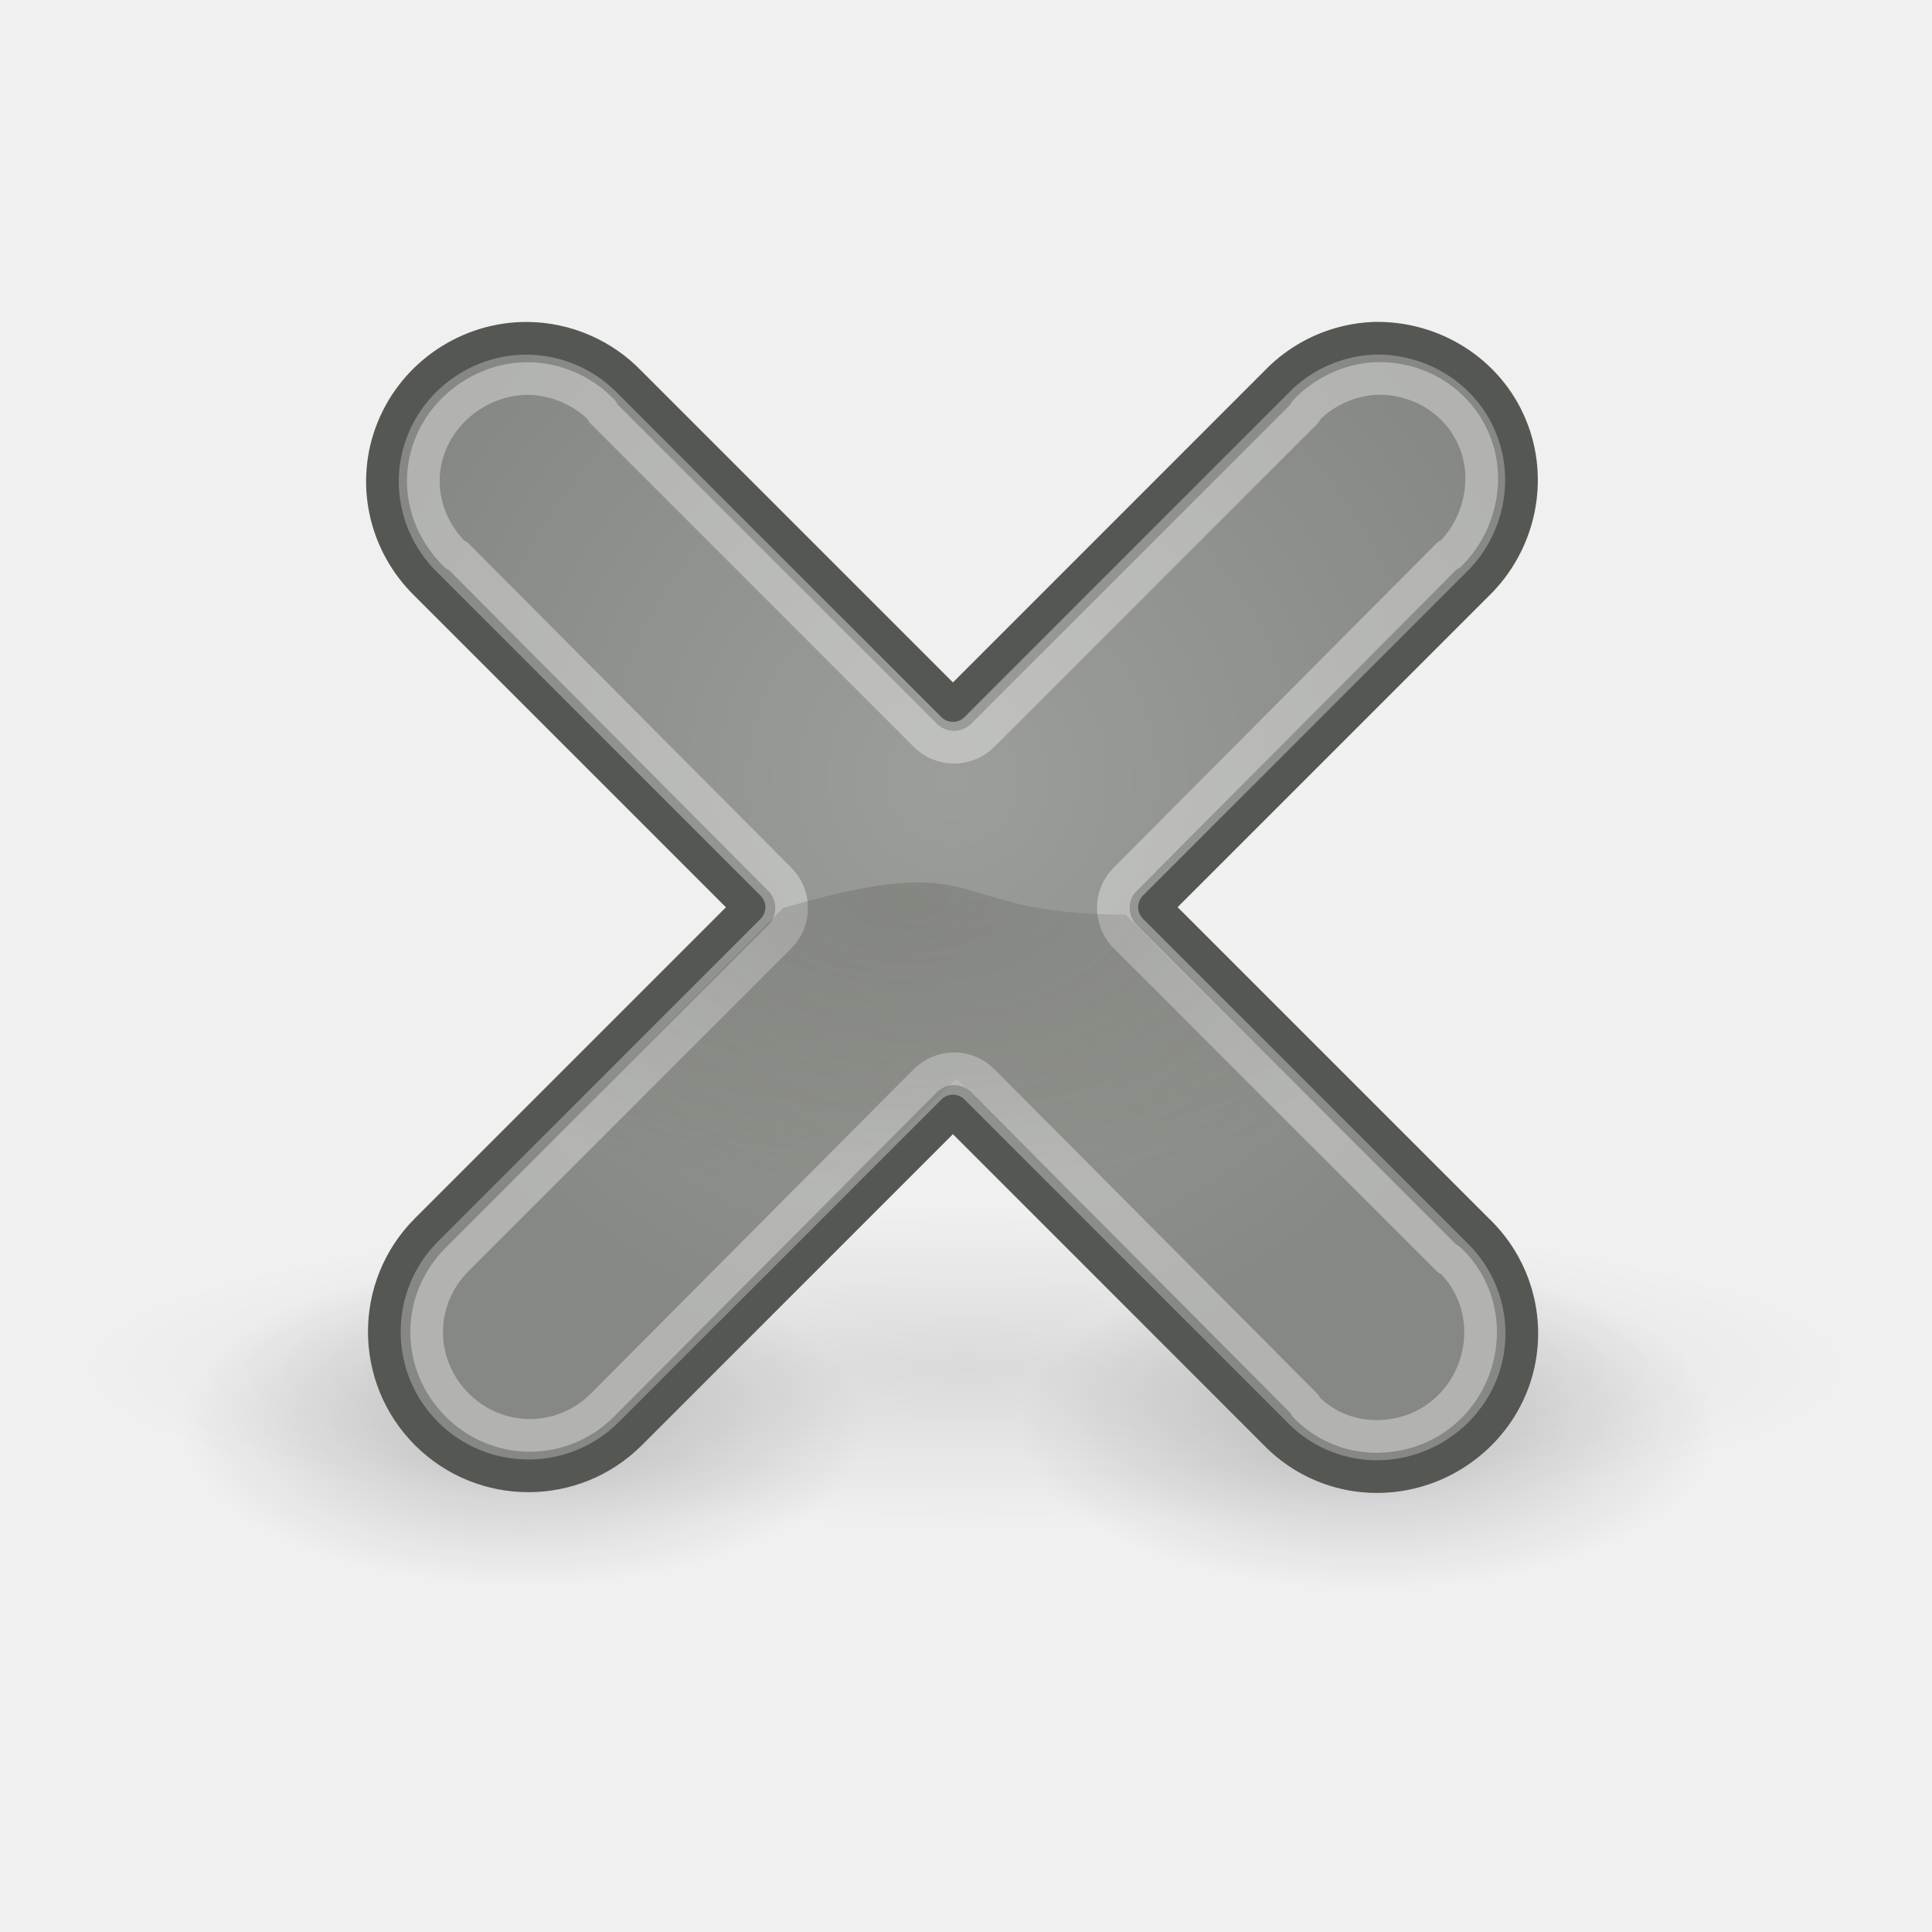
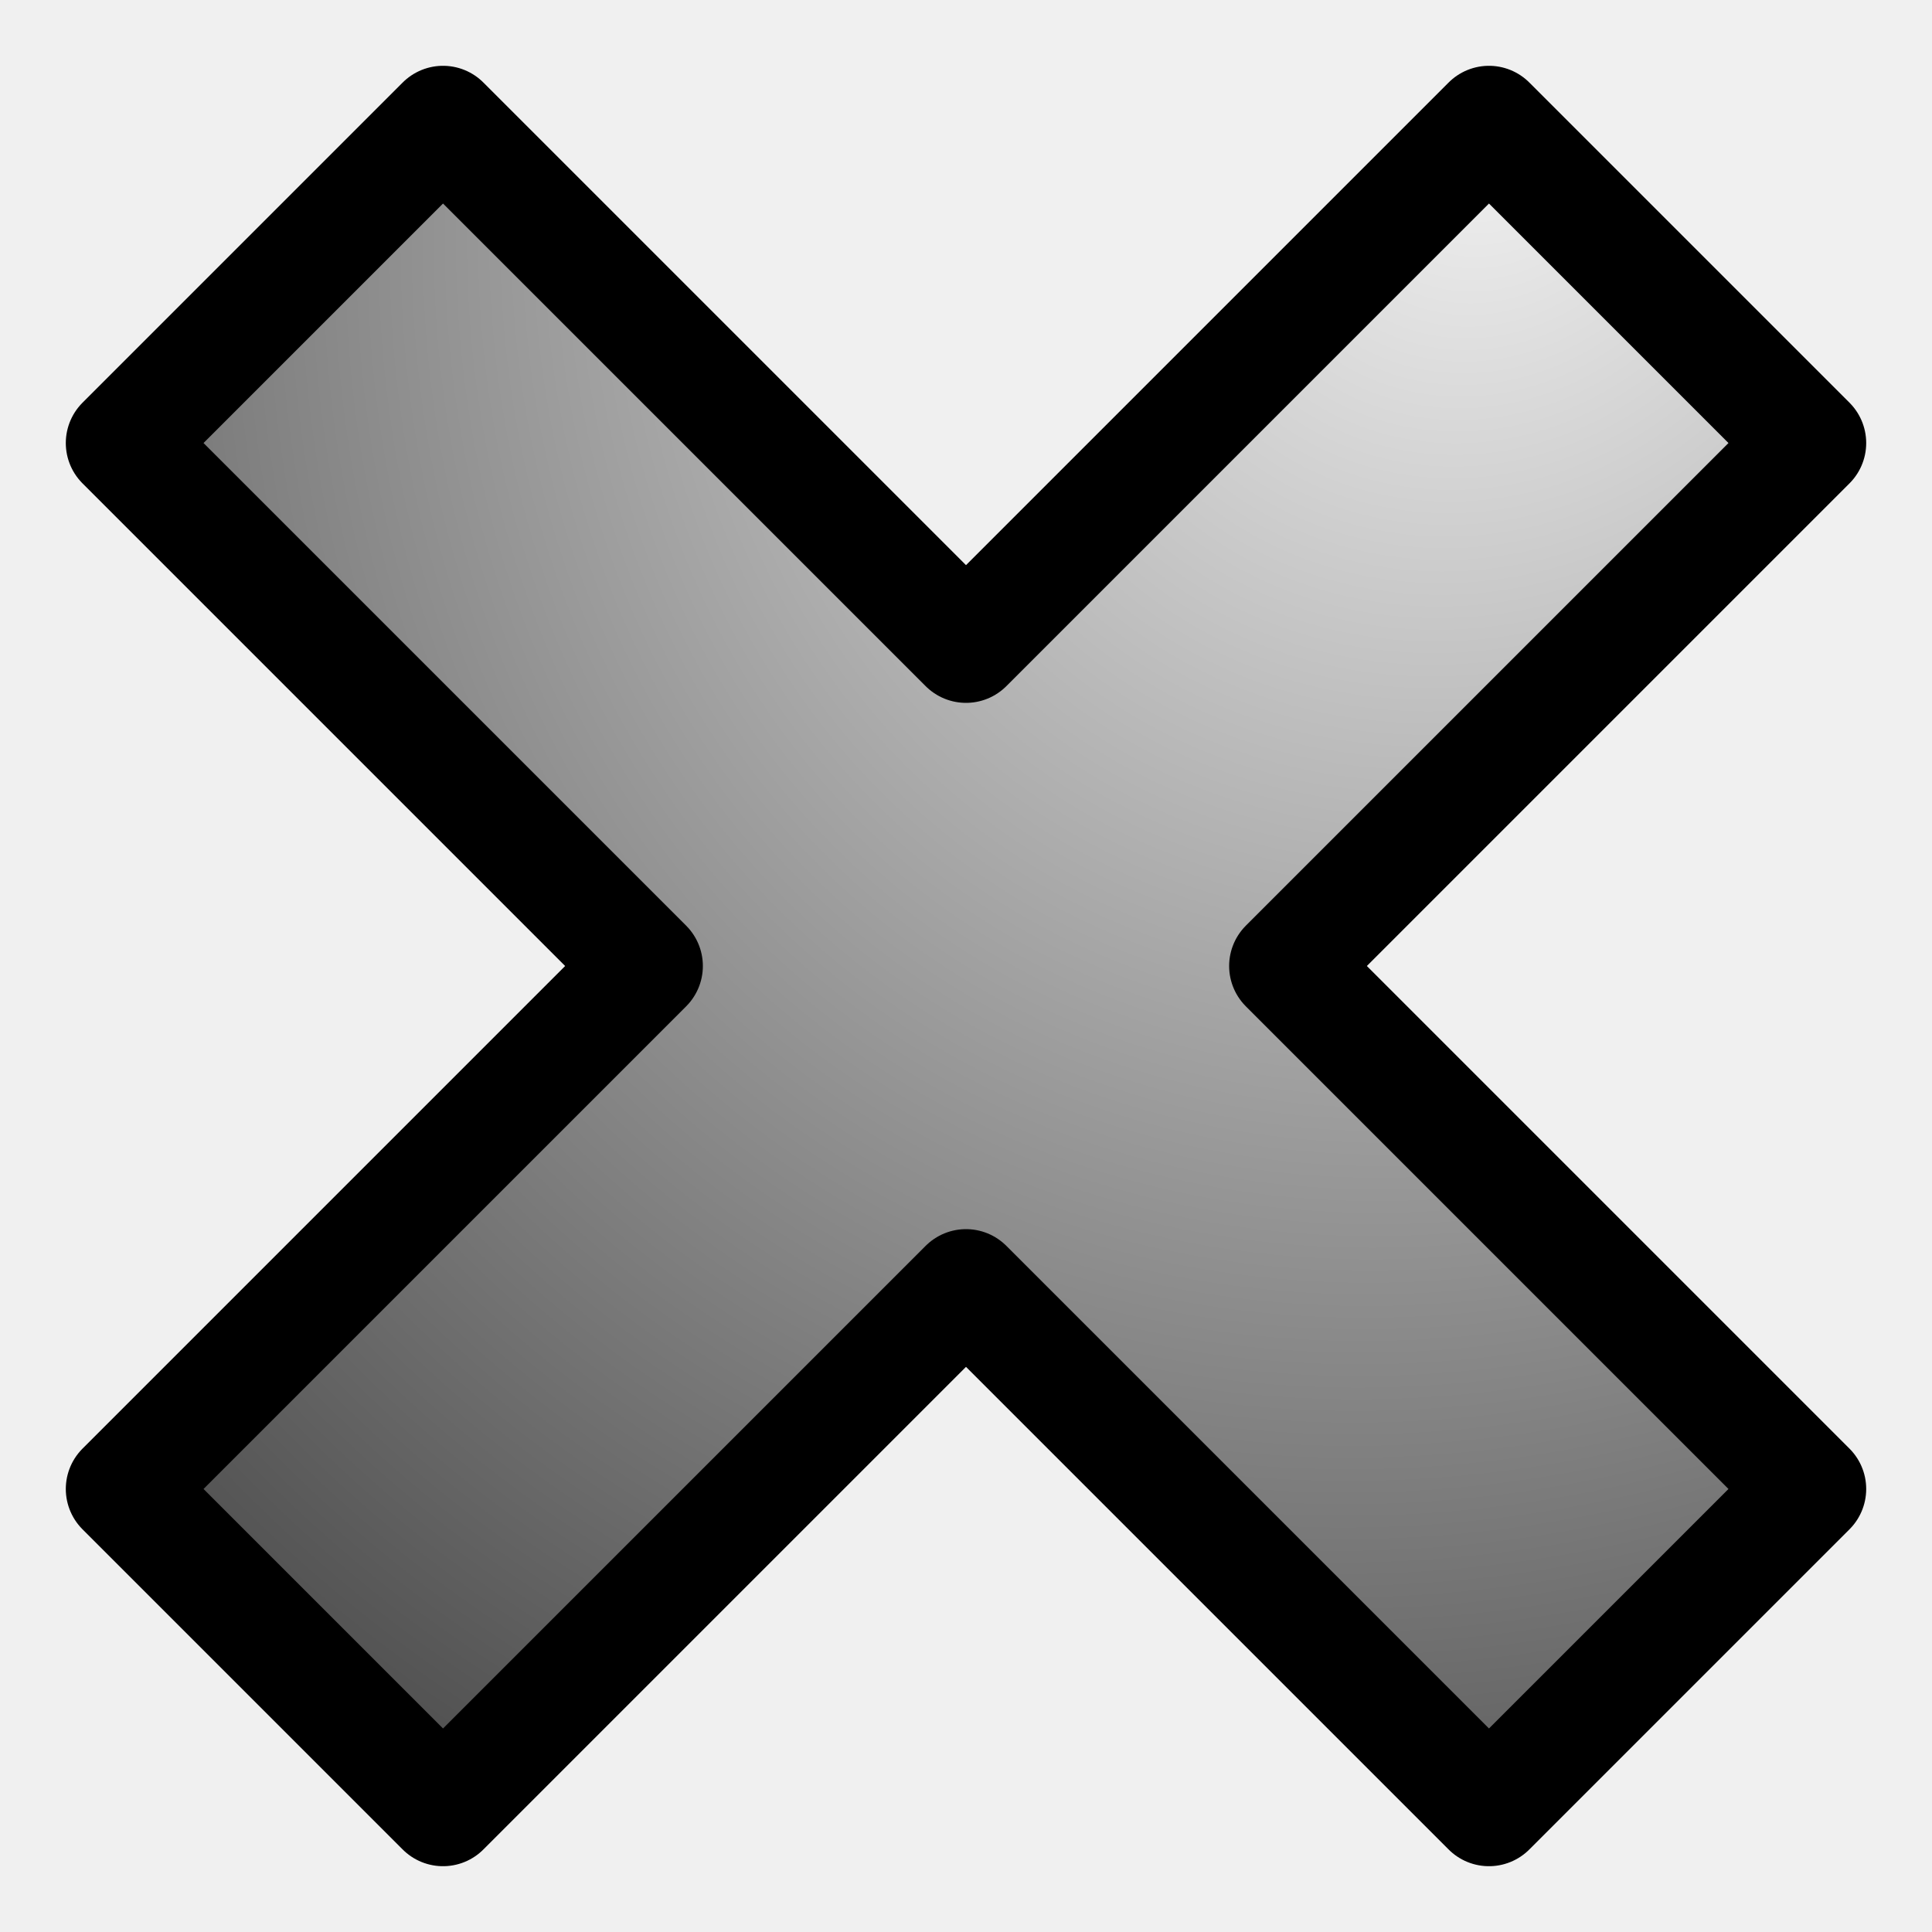
- <svg xmlns="http://www.w3.org/2000/svg" xmlns:xlink="http://www.w3.org/1999/xlink" width="100%" height="100%" viewBox="0 0 48 48">
-   <radialGradient id="SVGID_1_" cx="-66.101" cy="-1047.48" r="1.605" gradientTransform="matrix(13.7819 0 0 -2.4587 934.9918 -2541.438)" gradientUnits="userSpaceOnUse">
-     <stop offset="0" style="stop-color:#000" />
-     <stop offset="1" style="stop-color:#000;stop-opacity:0" />
-   </radialGradient>
-   <path style="opacity:.092;fill:url(#SVGID_1_)" d="M46.127,33.979c0,2.182-9.906,3.947-22.127,3.947c-12.22,0-22.126-1.768-22.126-3.947c0-2.179,9.906-3.946,22.126-3.946C36.222,30.032,46.127,31.8,46.127,33.979z" />
-   <radialGradient id="SVGID_2_" cx="148.201" cy="-1029.6" r="1.604" gradientTransform="matrix(5.3381 0 0 -2.4944 -778.1038 -2532.832)" gradientUnits="userSpaceOnUse">
-     <stop offset="0" style="stop-color:#000" />
-     <stop offset="1" style="stop-color:#000;stop-opacity:0" />
-   </radialGradient>
-   <path style="opacity:.203;fill:url(#SVGID_2_)" d="M22,35.392c0,2.322-4.029,4.205-9,4.205s-9-1.883-9-4.205s4.029-4.205,9-4.205S22,33.069,22,35.392z" />
-   <radialGradient id="SVGID_3_" cx="127.06" cy="-1016.391" r="1.607" gradientTransform="matrix(5.4059 0 0 -2.5259 -652.8704 -2531.858)" gradientUnits="userSpaceOnUse">
-     <stop offset="0" style="stop-color:#000" />
-     <stop offset="1" style="stop-color:#000;stop-opacity:0" />
-   </radialGradient>
-   <path style="opacity:.203;fill:url(#SVGID_3_)" d="M43,35.392c0,2.322-4.028,4.205-9,4.205c-4.971,0-9-1.883-9-4.205s4.029-4.205,9-4.205C38.972,31.187,43,33.069,43,35.392z" />
-   <radialGradient id="SVGID_4_" cx="-18.396" cy="-229.483" r="1.493" gradientTransform="matrix(10.1125 0 0 -10.104 209.6891 -2299.35)" gradientUnits="userSpaceOnUse">
-     <stop offset="0" style="stop-color:#9C9E99" />
-     <stop offset="1" style="stop-color:#868883" />
-   </radialGradient>
-   <path style="fill:url(#SVGID_4_);stroke:#555753;stroke-width:.812;stroke-linecap:round;stroke-linejoin:round" d="M13.102,8.405c-1.456-0.01-2.788,0.879-3.339,2.227c-0.551,1.348-0.212,2.883,0.834,3.896l8.013,8.013l-8.013,8.013c-1.398,1.398-1.398,3.666,0,5.064c1.398,1.398,3.666,1.398,5.064,0l8.014-8.014l8.013,8.014c0.898,0.924,2.204,1.277,3.45,0.945c1.245-0.332,2.241-1.313,2.561-2.561c0.318-1.249-0.067-2.563-1.002-3.45l-8.014-8.014l8.014-8.013c1.056-1.021,1.4-2.6,0.834-3.951c-0.563-1.354-1.928-2.205-3.396-2.17c-0.93,0.037-1.809,0.437-2.447,1.111l-8.013,8.014l-8.014-8.014C14.995,8.815,14.069,8.413,13.102,8.405z" />
-   <path xlink:href="#path4262" style="opacity:.362;fill:none;stroke:#FFFFFF;stroke-width:.812;stroke-linecap:round;stroke-linejoin:round" d="M13.126,9.405c-1.037-0.008-2.03,0.654-2.423,1.615s-0.147,2.03,0.615,2.771c0.013,0,0.025,0,0.039,0l8,8.038c0.199,0.191,0.311,0.455,0.311,0.73s-0.112,0.541-0.311,0.731l-8,8c-1.009,1.009-1.009,2.605,0,3.615c1.008,1.009,2.606,1.009,3.615,0l8-8.039c0.191-0.198,0.455-0.313,0.731-0.313c0.275,0,0.539,0.112,0.73,0.313l8,8.039c0,0.013,0,0.023,0,0.037c0.637,0.656,1.55,0.896,2.461,0.654c0.904-0.242,1.581-0.957,1.809-1.847c0.228-0.896-0.021-1.823-0.693-2.462c-0.012,0-0.024,0-0.037,0l-8-8c-0.198-0.191-0.313-0.455-0.313-0.73s0.113-0.541,0.313-0.73l8-8.038c0.013,0,0.025,0,0.037,0c0.76-0.733,1.015-1.896,0.615-2.847c-0.399-0.959-1.354-1.563-2.422-1.539c-0.664,0.025-1.315,0.328-1.77,0.809c0,0.014,0,0.025,0,0.039l-8,8.001c-0.191,0.198-0.455,0.312-0.73,0.312c-0.276,0-0.54-0.112-0.731-0.312l-8-8.001c0-0.014,0-0.025,0-0.039C14.501,9.715,13.819,9.411,13.126,9.405z" />
-   <radialGradient id="SVGID_5_" cx="46.367" cy="-666" r="1.896" gradientTransform="matrix(7.5973 0 0 -3.8245 -329.7393 -2524.808)" gradientUnits="userSpaceOnUse">
-     <stop offset="0" style="stop-color:#555753" />
-     <stop offset="1" style="stop-color:#555753;stop-opacity:0" />
-   </radialGradient>
-   <path style="opacity:.3;fill:url(#SVGID_5_)" d="M19.454,22.559c5.222-1.522,3.882,0.164,8.507,0.164l8.506,8.506l-4.704,3.64l-8-8.068l-8,7.798L11.58,30.5L19.454,22.559z" />
+ <svg xmlns="http://www.w3.org/2000/svg" xmlns:xlink="http://www.w3.org/1999/xlink" width="128px" height="128px" viewBox="0 0 128 128" version="1.1" id="SVGRoot">
+   <defs id="defs2166">
+     <linearGradient id="linearGradient6523">
+       <stop style="stop-color:#f2f2f2;stop-opacity:1" offset="0" id="stop6519" />
+       <stop style="stop-color:#4d4d4d;stop-opacity:1" offset="1" id="stop6521" />
+     </linearGradient>
+     <radialGradient xlink:href="#linearGradient6523" id="radialGradient6525" cx="96.019" cy="19.554" fx="96.019" fy="19.554" r="59.641" gradientUnits="userSpaceOnUse" gradientTransform="matrix(-1.165024,1.871324,-1.65602,-1.030983,242.8952,-151.3843)" />
+   </defs>
+   <g id="layer1">
+     <path style="opacity:1;fill:url(#radialGradient6525);fill-opacity:1;stroke:#000000;stroke-width:7.559;stroke-linecap:round;stroke-linejoin:round;stroke-miterlimit:4;stroke-dasharray:none;stroke-dashoffset:11.337;stroke-opacity:1" d="M 29.352,8.139 8.139,29.352 42.787,64 8.139,98.648 29.352,119.861 64,85.213 98.648,119.861 119.861,98.648 85.213,64 119.861,29.352 98.648,8.139 64,42.787 Z" id="rect2725" />
+   </g>
</svg>
